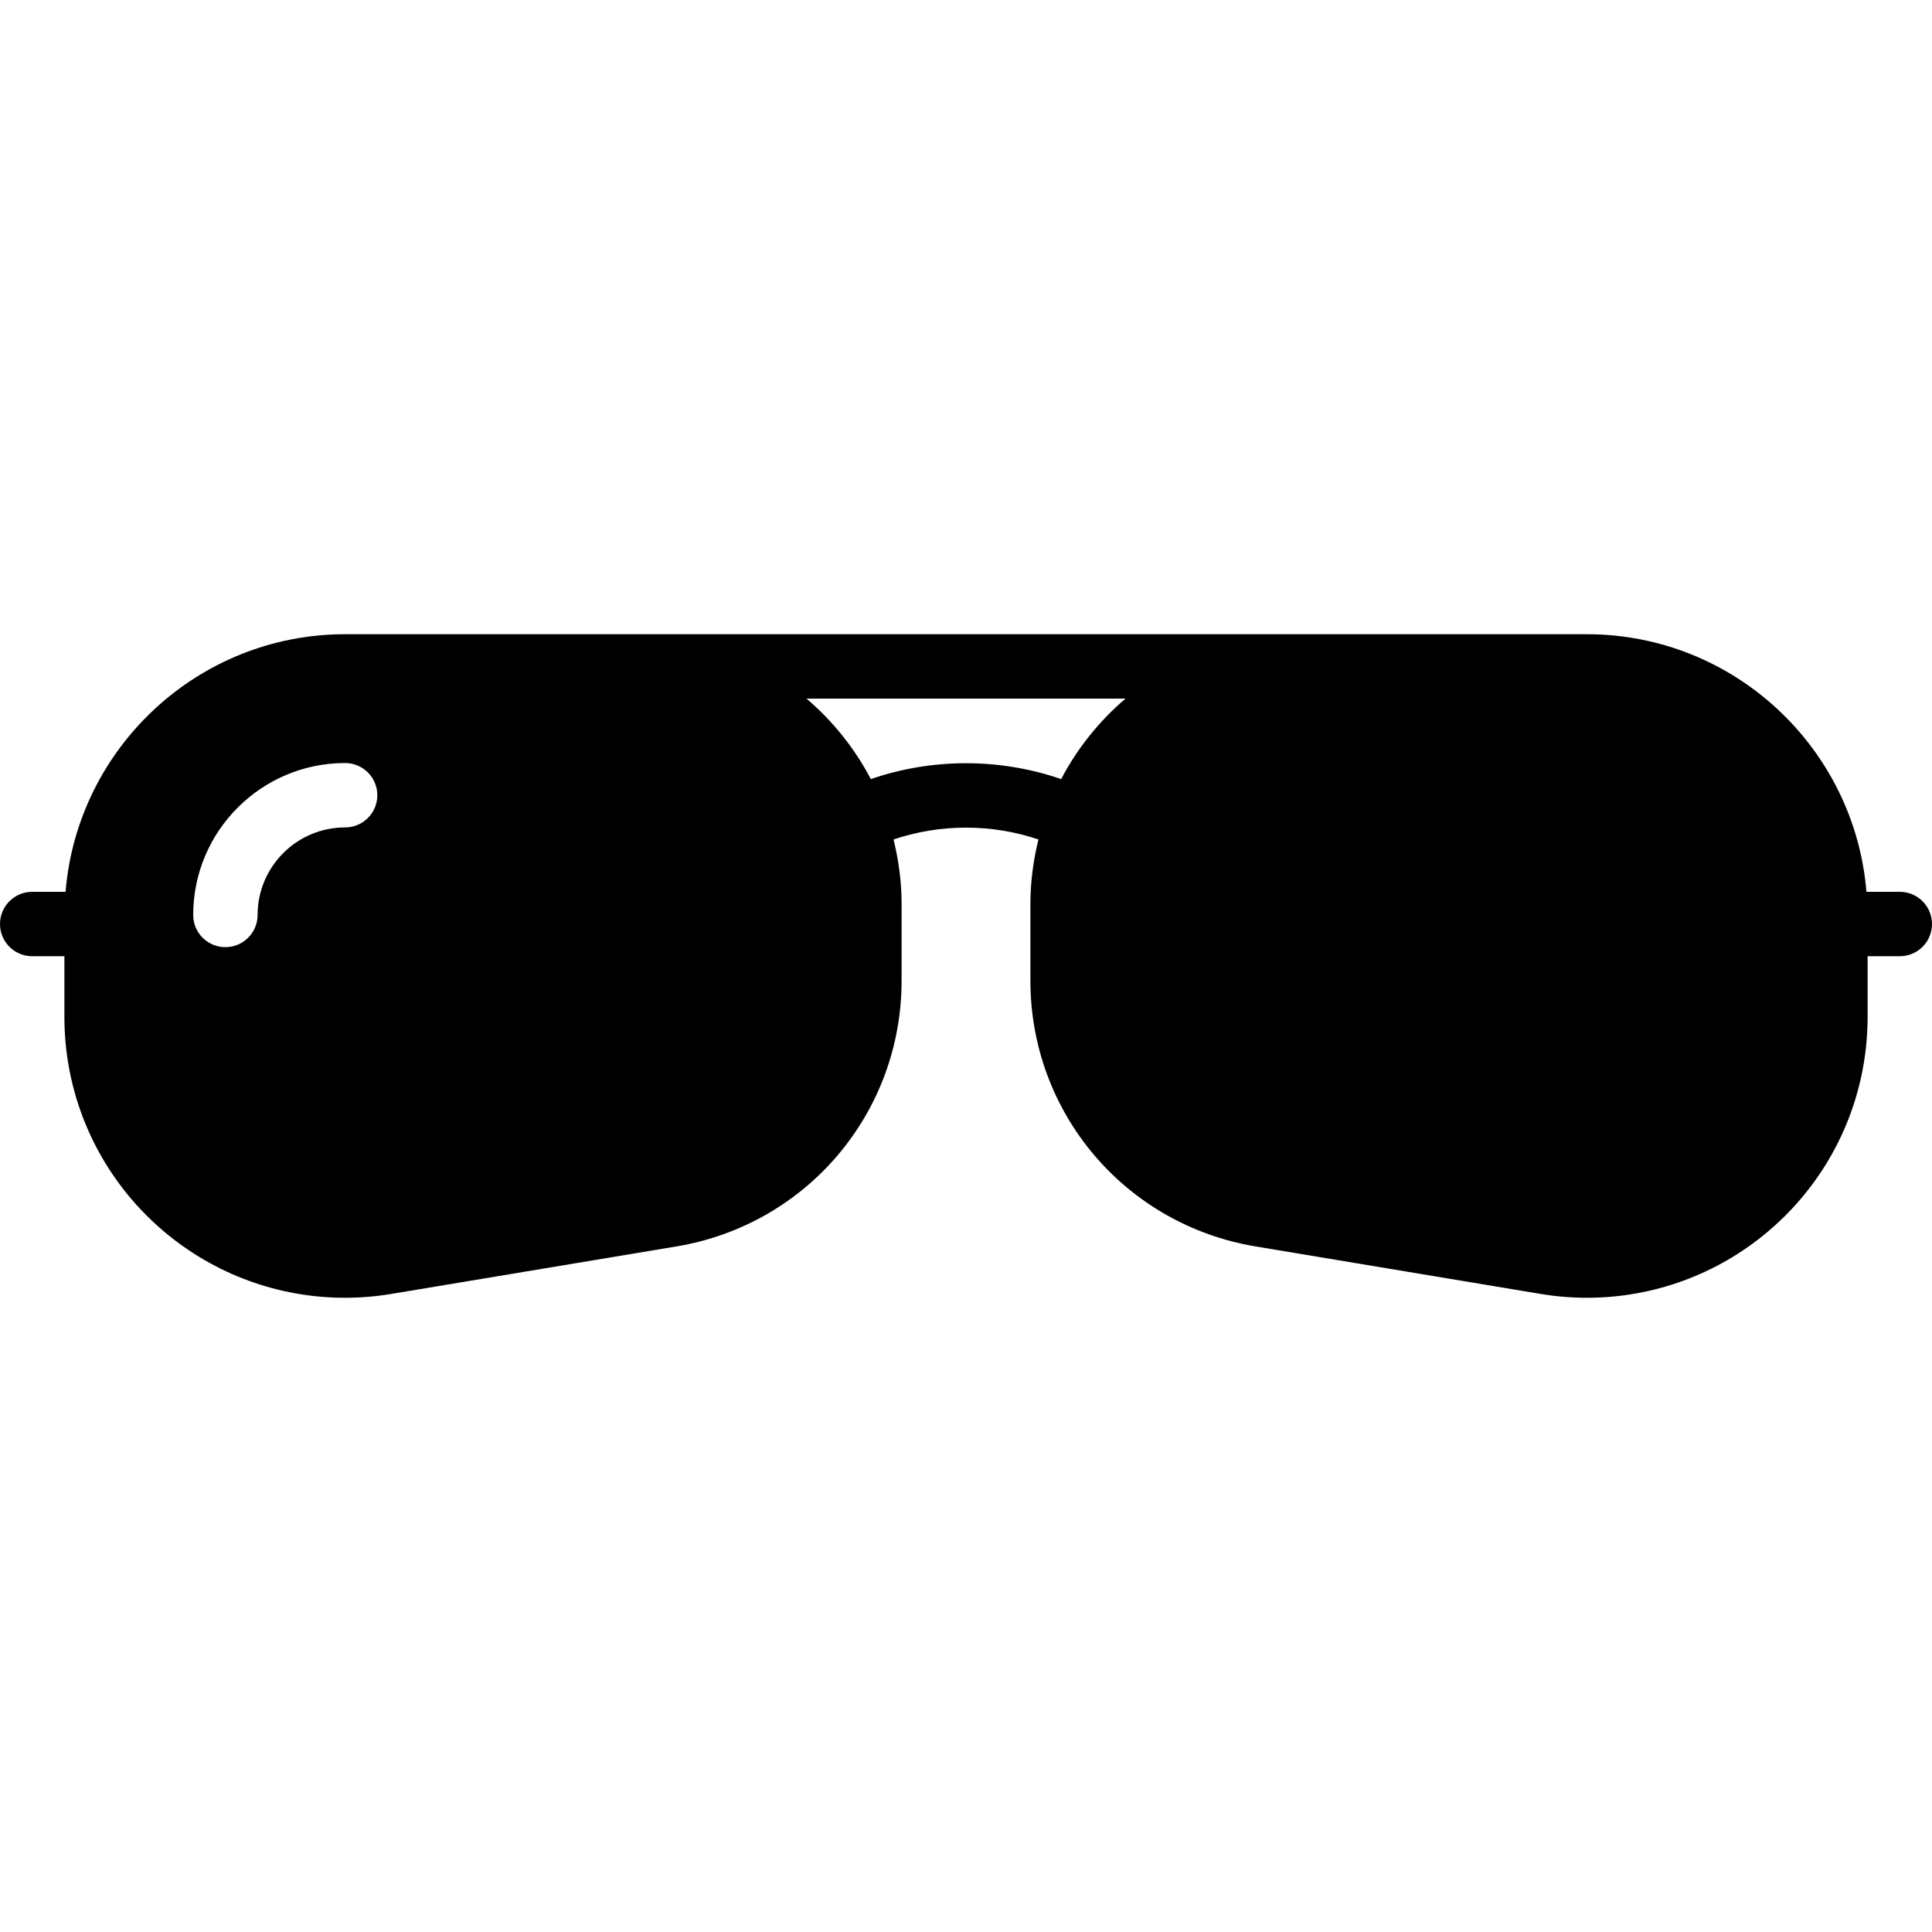
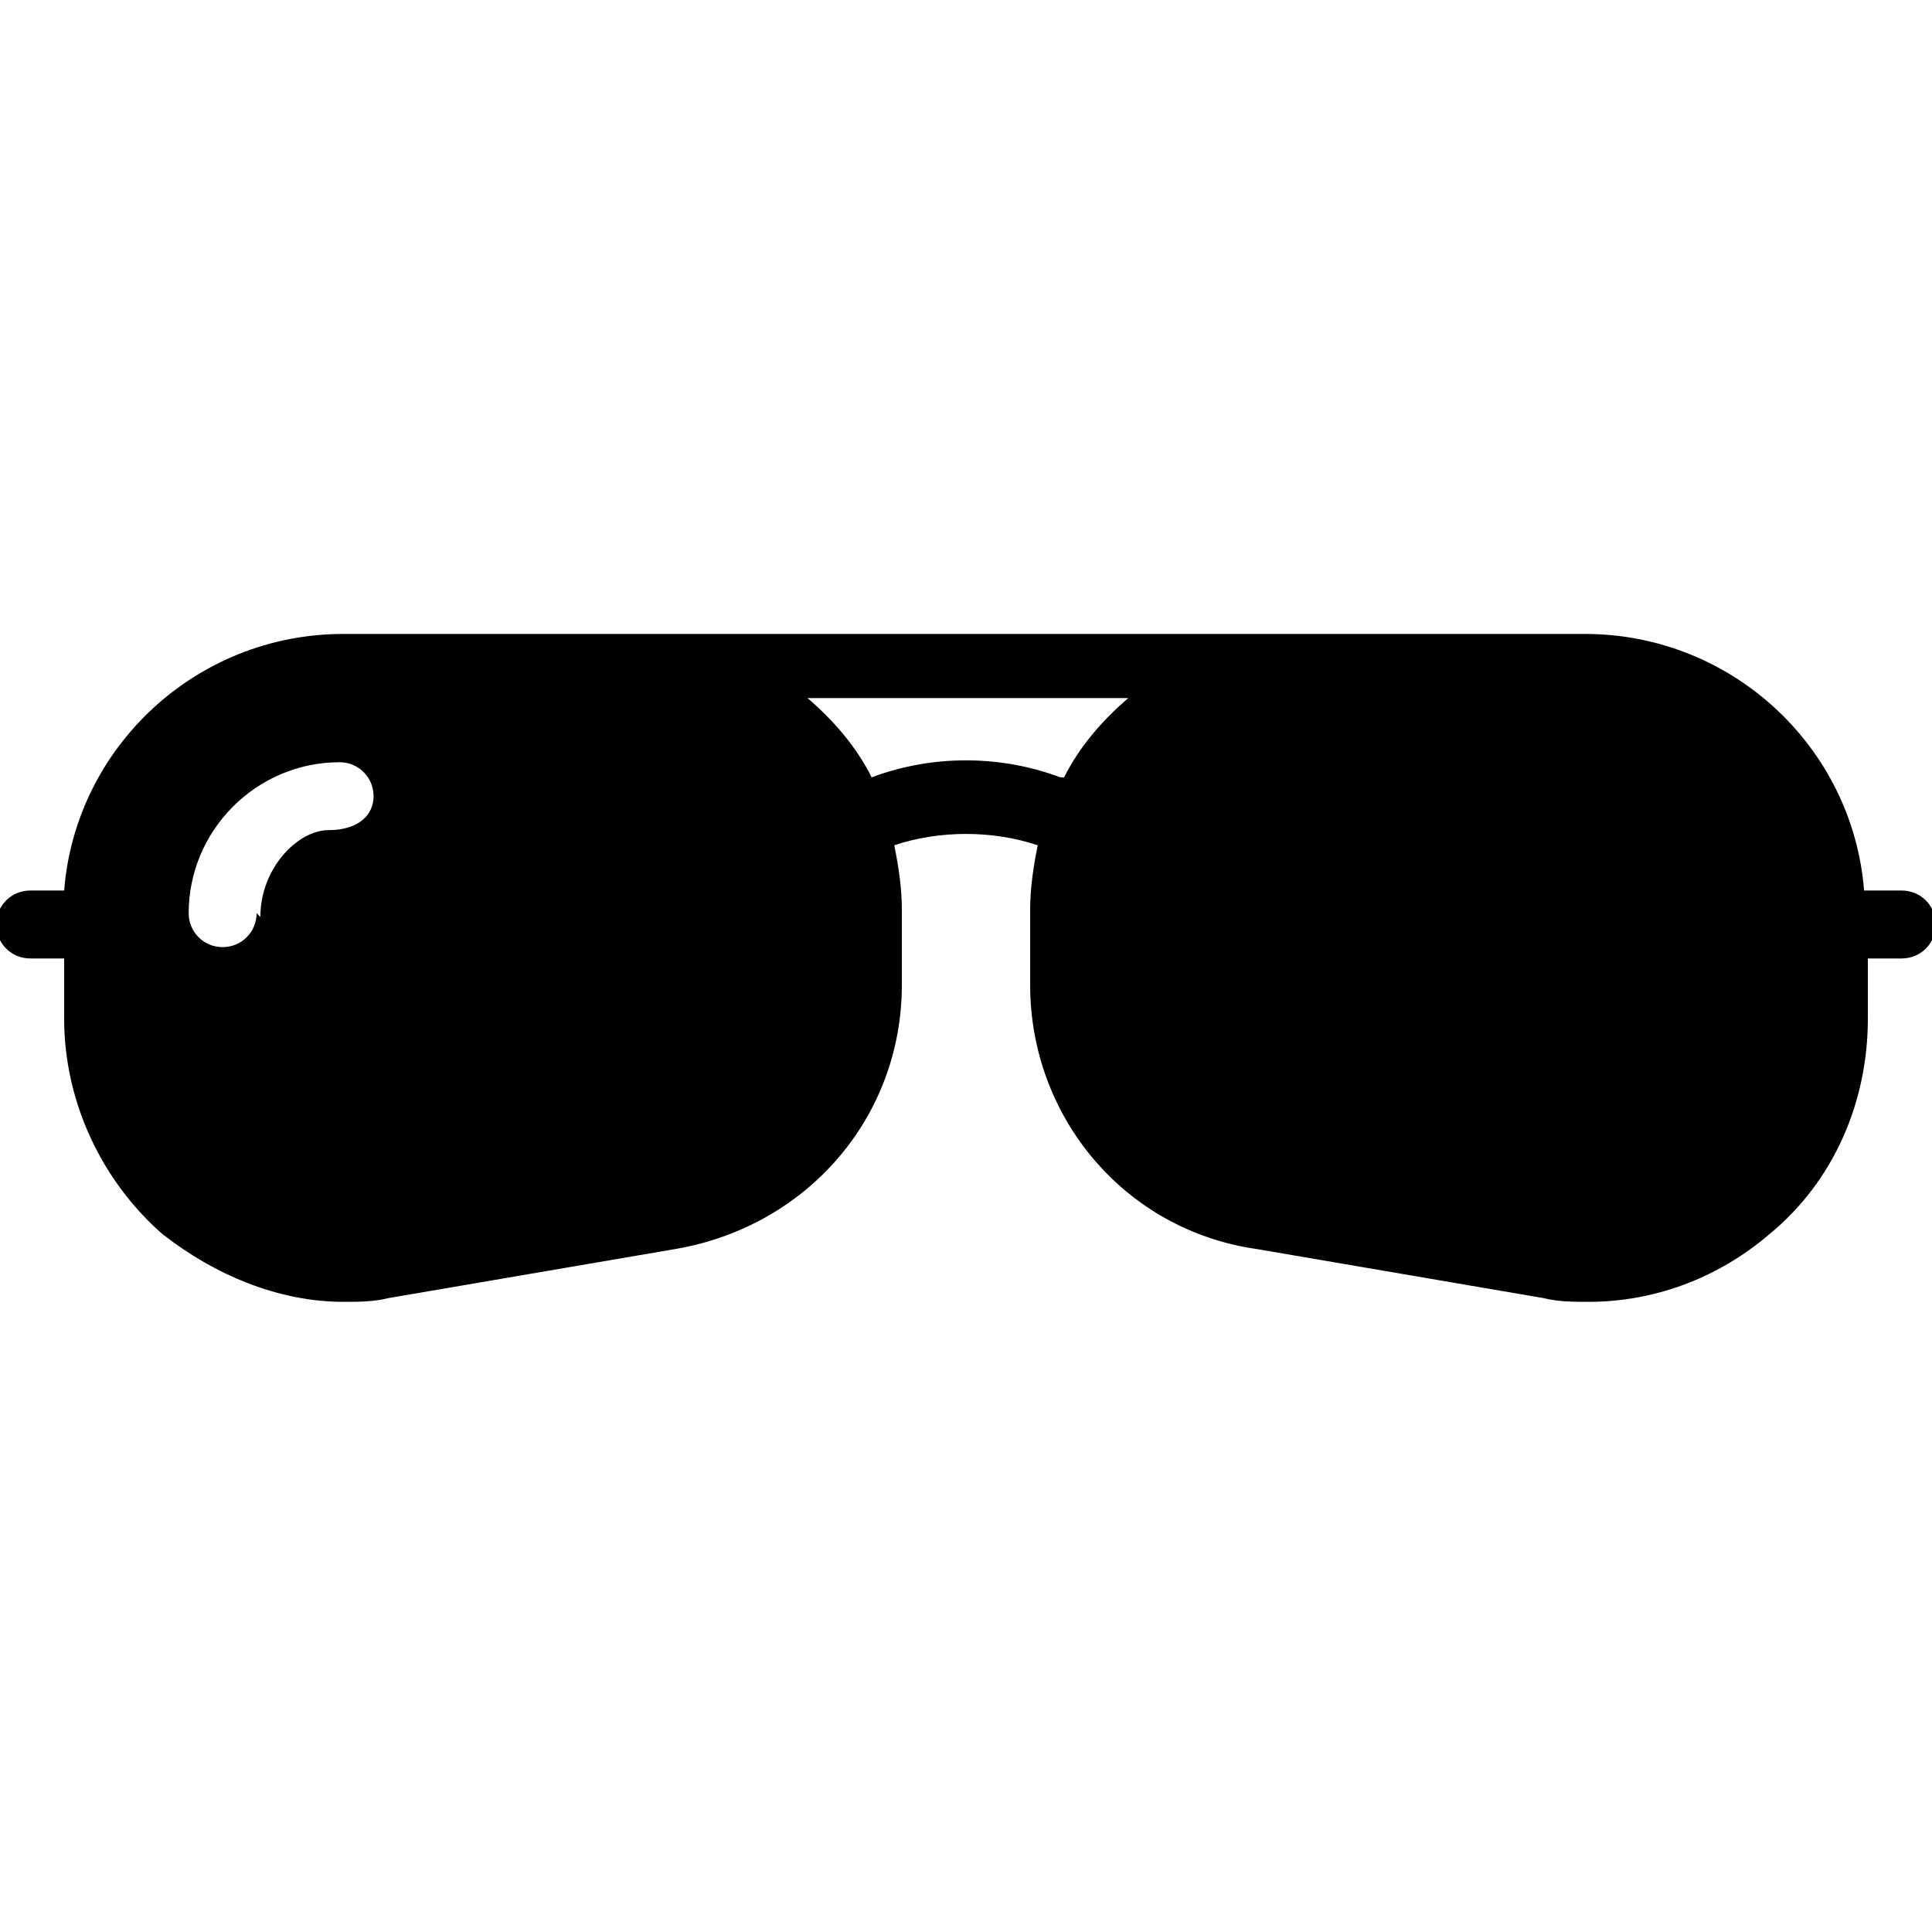
- <svg xmlns="http://www.w3.org/2000/svg" version="1.1" viewBox="0 0 512 512">
-   <path d="M503.467,236.343h-8.841c-3.132-38.161-35.132-68.267-74.086-68.267h-70.673h-5.385H167.518h-5.385H91.46  c-38.955,0-70.955,30.106-74.086,68.267H8.533c-4.719,0-8.533,3.823-8.533,8.533s3.814,8.533,8.533,8.533h8.533v16.119  c0,21.914,9.591,42.598,26.308,56.764c13.551,11.486,30.566,17.63,48.043,17.63c4.07,0,8.183-0.333,12.271-1.015l75.563-12.587  c34.586-5.769,59.682-35.396,59.682-70.451v-20.369c0-5.879-0.794-11.563-2.133-17.033c12.39-4.181,26.01-4.181,38.4,0  c-1.34,5.47-2.133,11.153-2.133,17.033v20.369c0,35.055,25.097,64.683,59.682,70.451l75.563,12.587  c4.087,0.683,8.201,1.015,12.271,1.015c17.476,0,34.492-6.153,48.043-17.63c16.717-14.165,26.308-34.85,26.308-56.764V253.41  h8.533c4.719,0,8.533-3.823,8.533-8.533S508.186,236.343,503.467,236.343z M91.46,219.277c-12.791,0-23.194,10.402-23.194,23.194  c0,4.71-3.814,8.533-8.533,8.533s-8.533-3.823-8.533-8.533c0-22.204,18.057-40.26,40.26-40.26c4.719,0,8.533,3.823,8.533,8.533  S96.179,219.277,91.46,219.277z M281.216,206.468c-16.247-5.606-34.185-5.606-50.441,0c-4.275-8.166-10.086-15.394-17.041-21.325  h84.531C291.311,191.074,285.5,198.302,281.216,206.468z" />
+ <svg xmlns="http://www.w3.org/2000/svg" viewBox="0 0 512 512" fill="currentColor">
+   <path d="m503 236h-9c-3-38-35-68-74-68h-329c-39 0-71 30-74 68h-9c-5 0-9 4-9 9s4 9 9 9h9v16c0 22 10 43 26 57 14 11 31 18 48 18 4 0 8 0 12-1l76-13c35-6 60-35 60-70v-20c0-6-1-12-2-17 12-4 26-4 38 0-1 5-2 11-2 17v20c0 35 25 65 60 70l76 13c4 1 8 1 12 1 17 0 34-6 48-18 17-14 26-35 26-57v-16h9c5 0 9-4 9-9s-4-9-9-9zm-435 6c0 5-4 9-9 9s-9-4-9-9c0-22 18-40 40-40 5 0 9 4 9 9s-4 9-12 9c-8 0-18 10-18 23zm213-36c-16-6-34-6-50 0-4-8-10-15-17-21h85c-7 6-13 13-17 21z" />
</svg>
